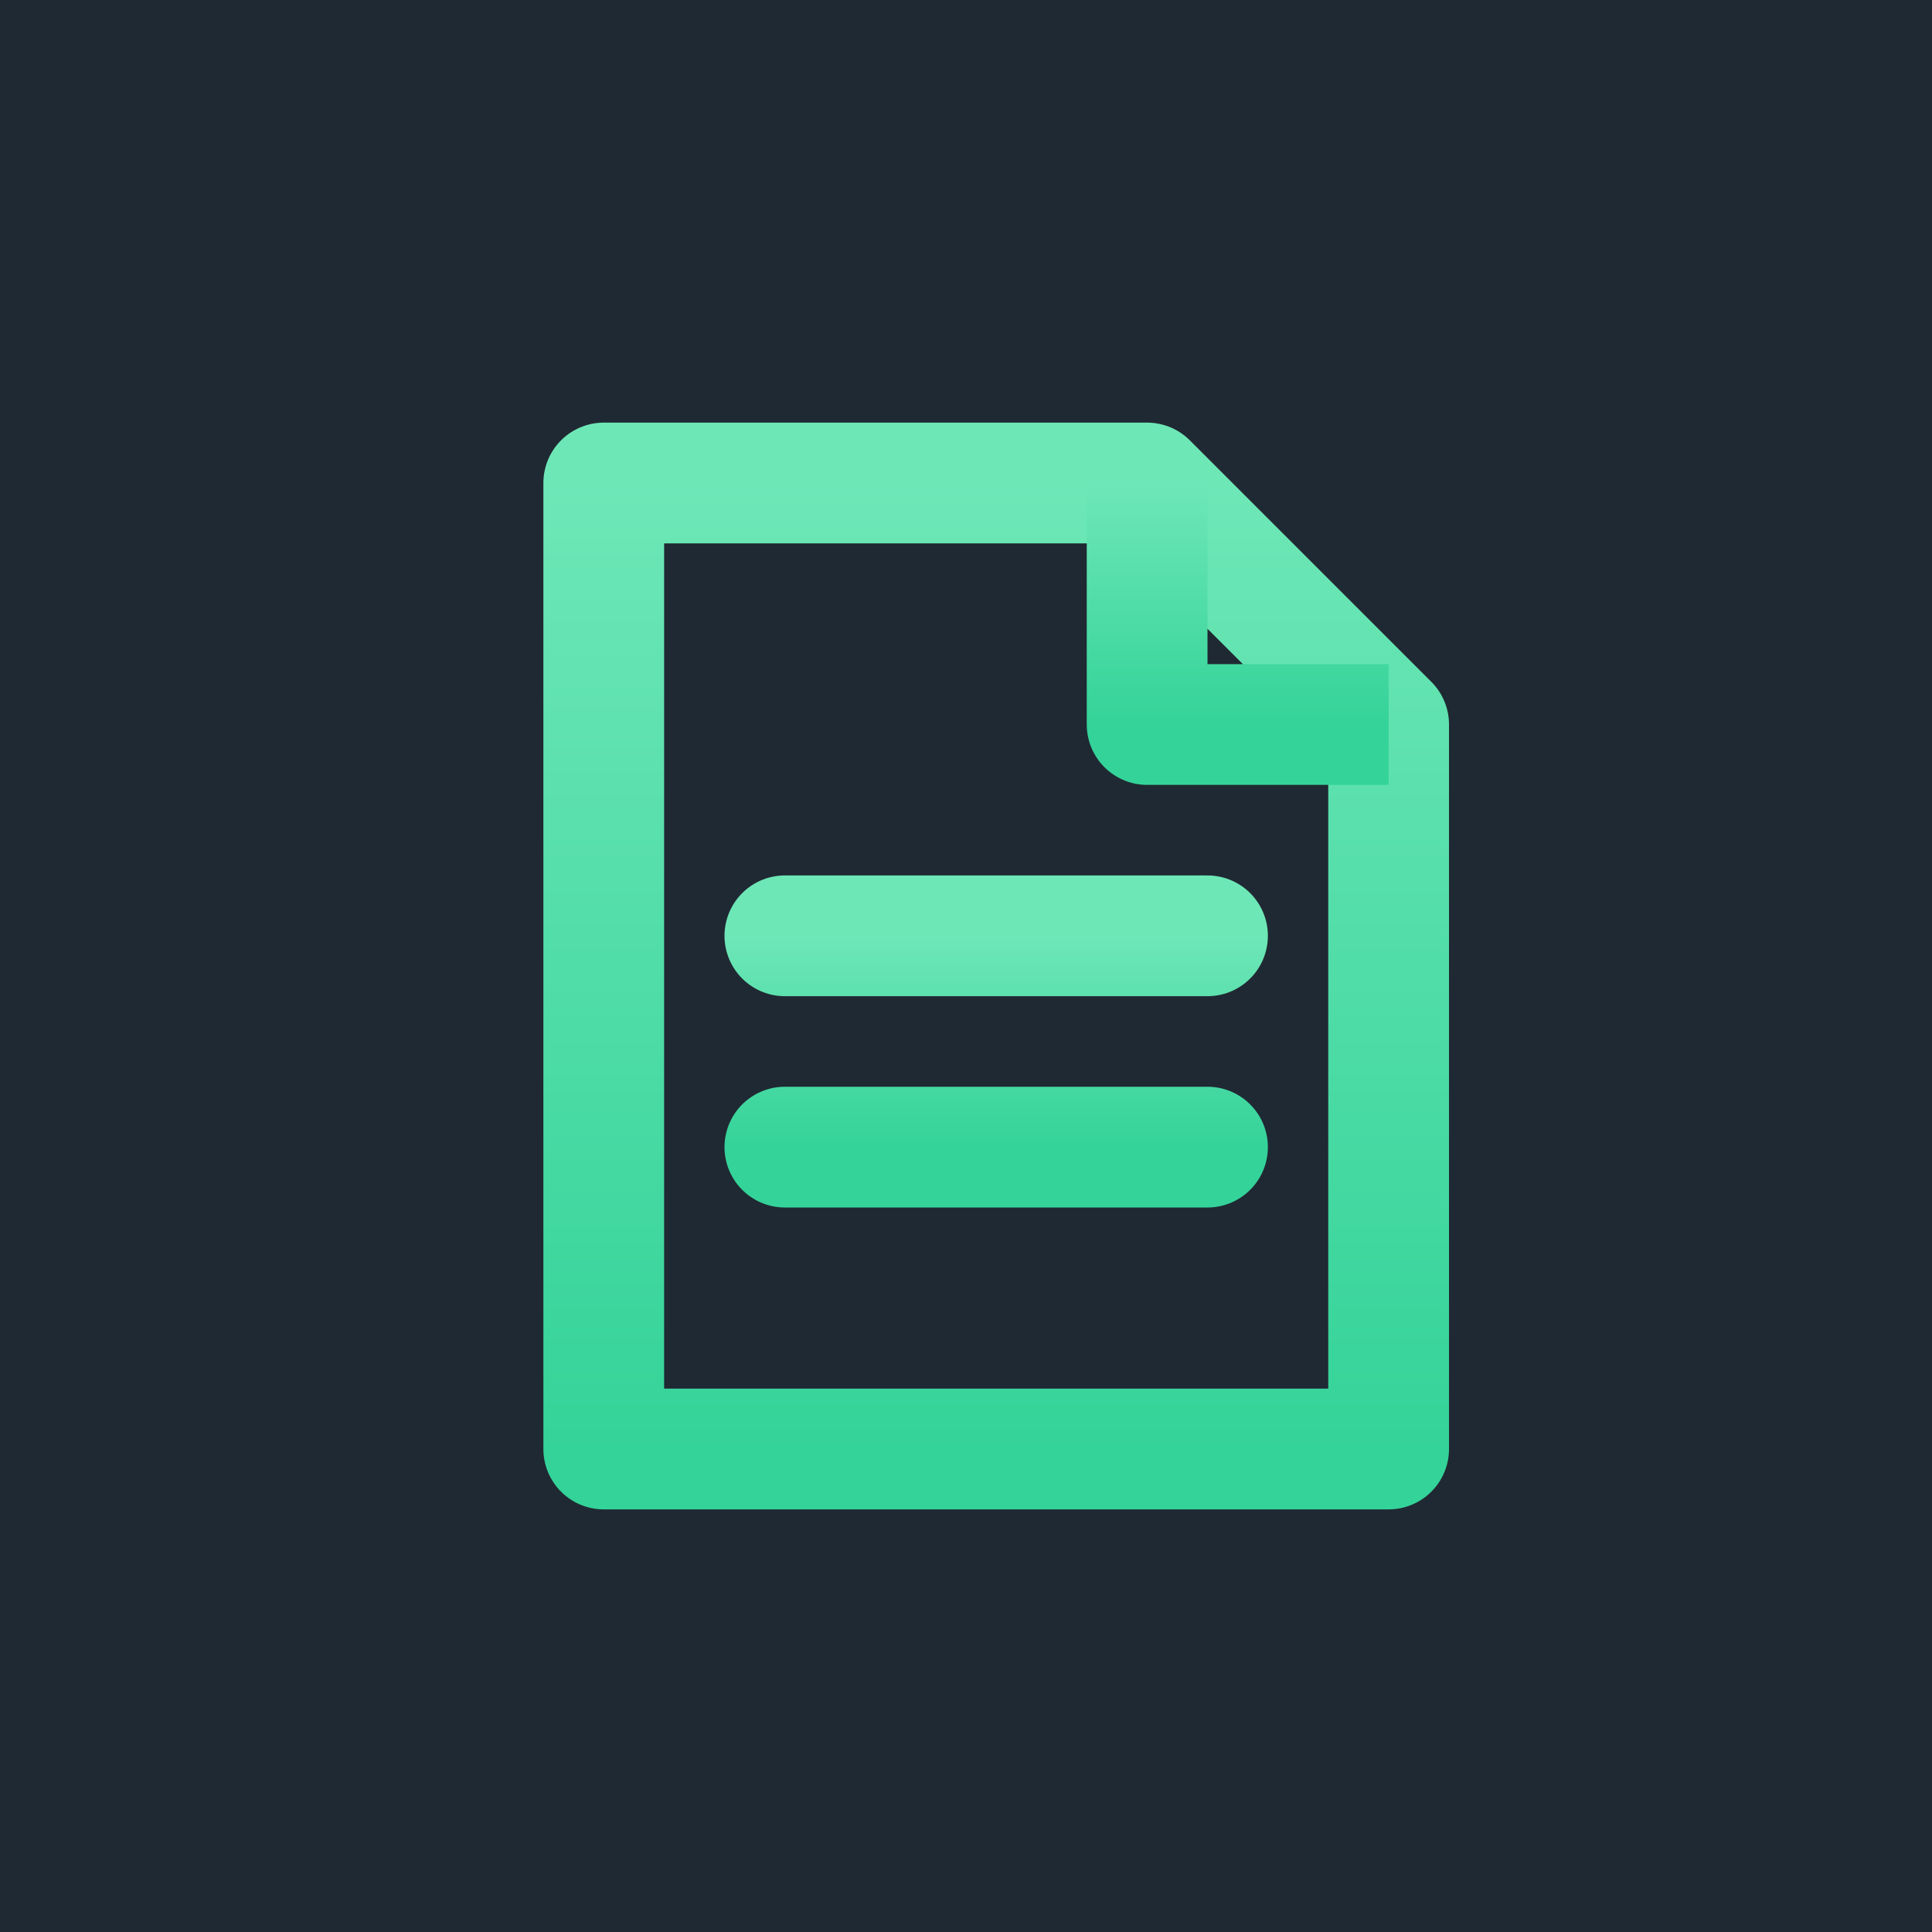
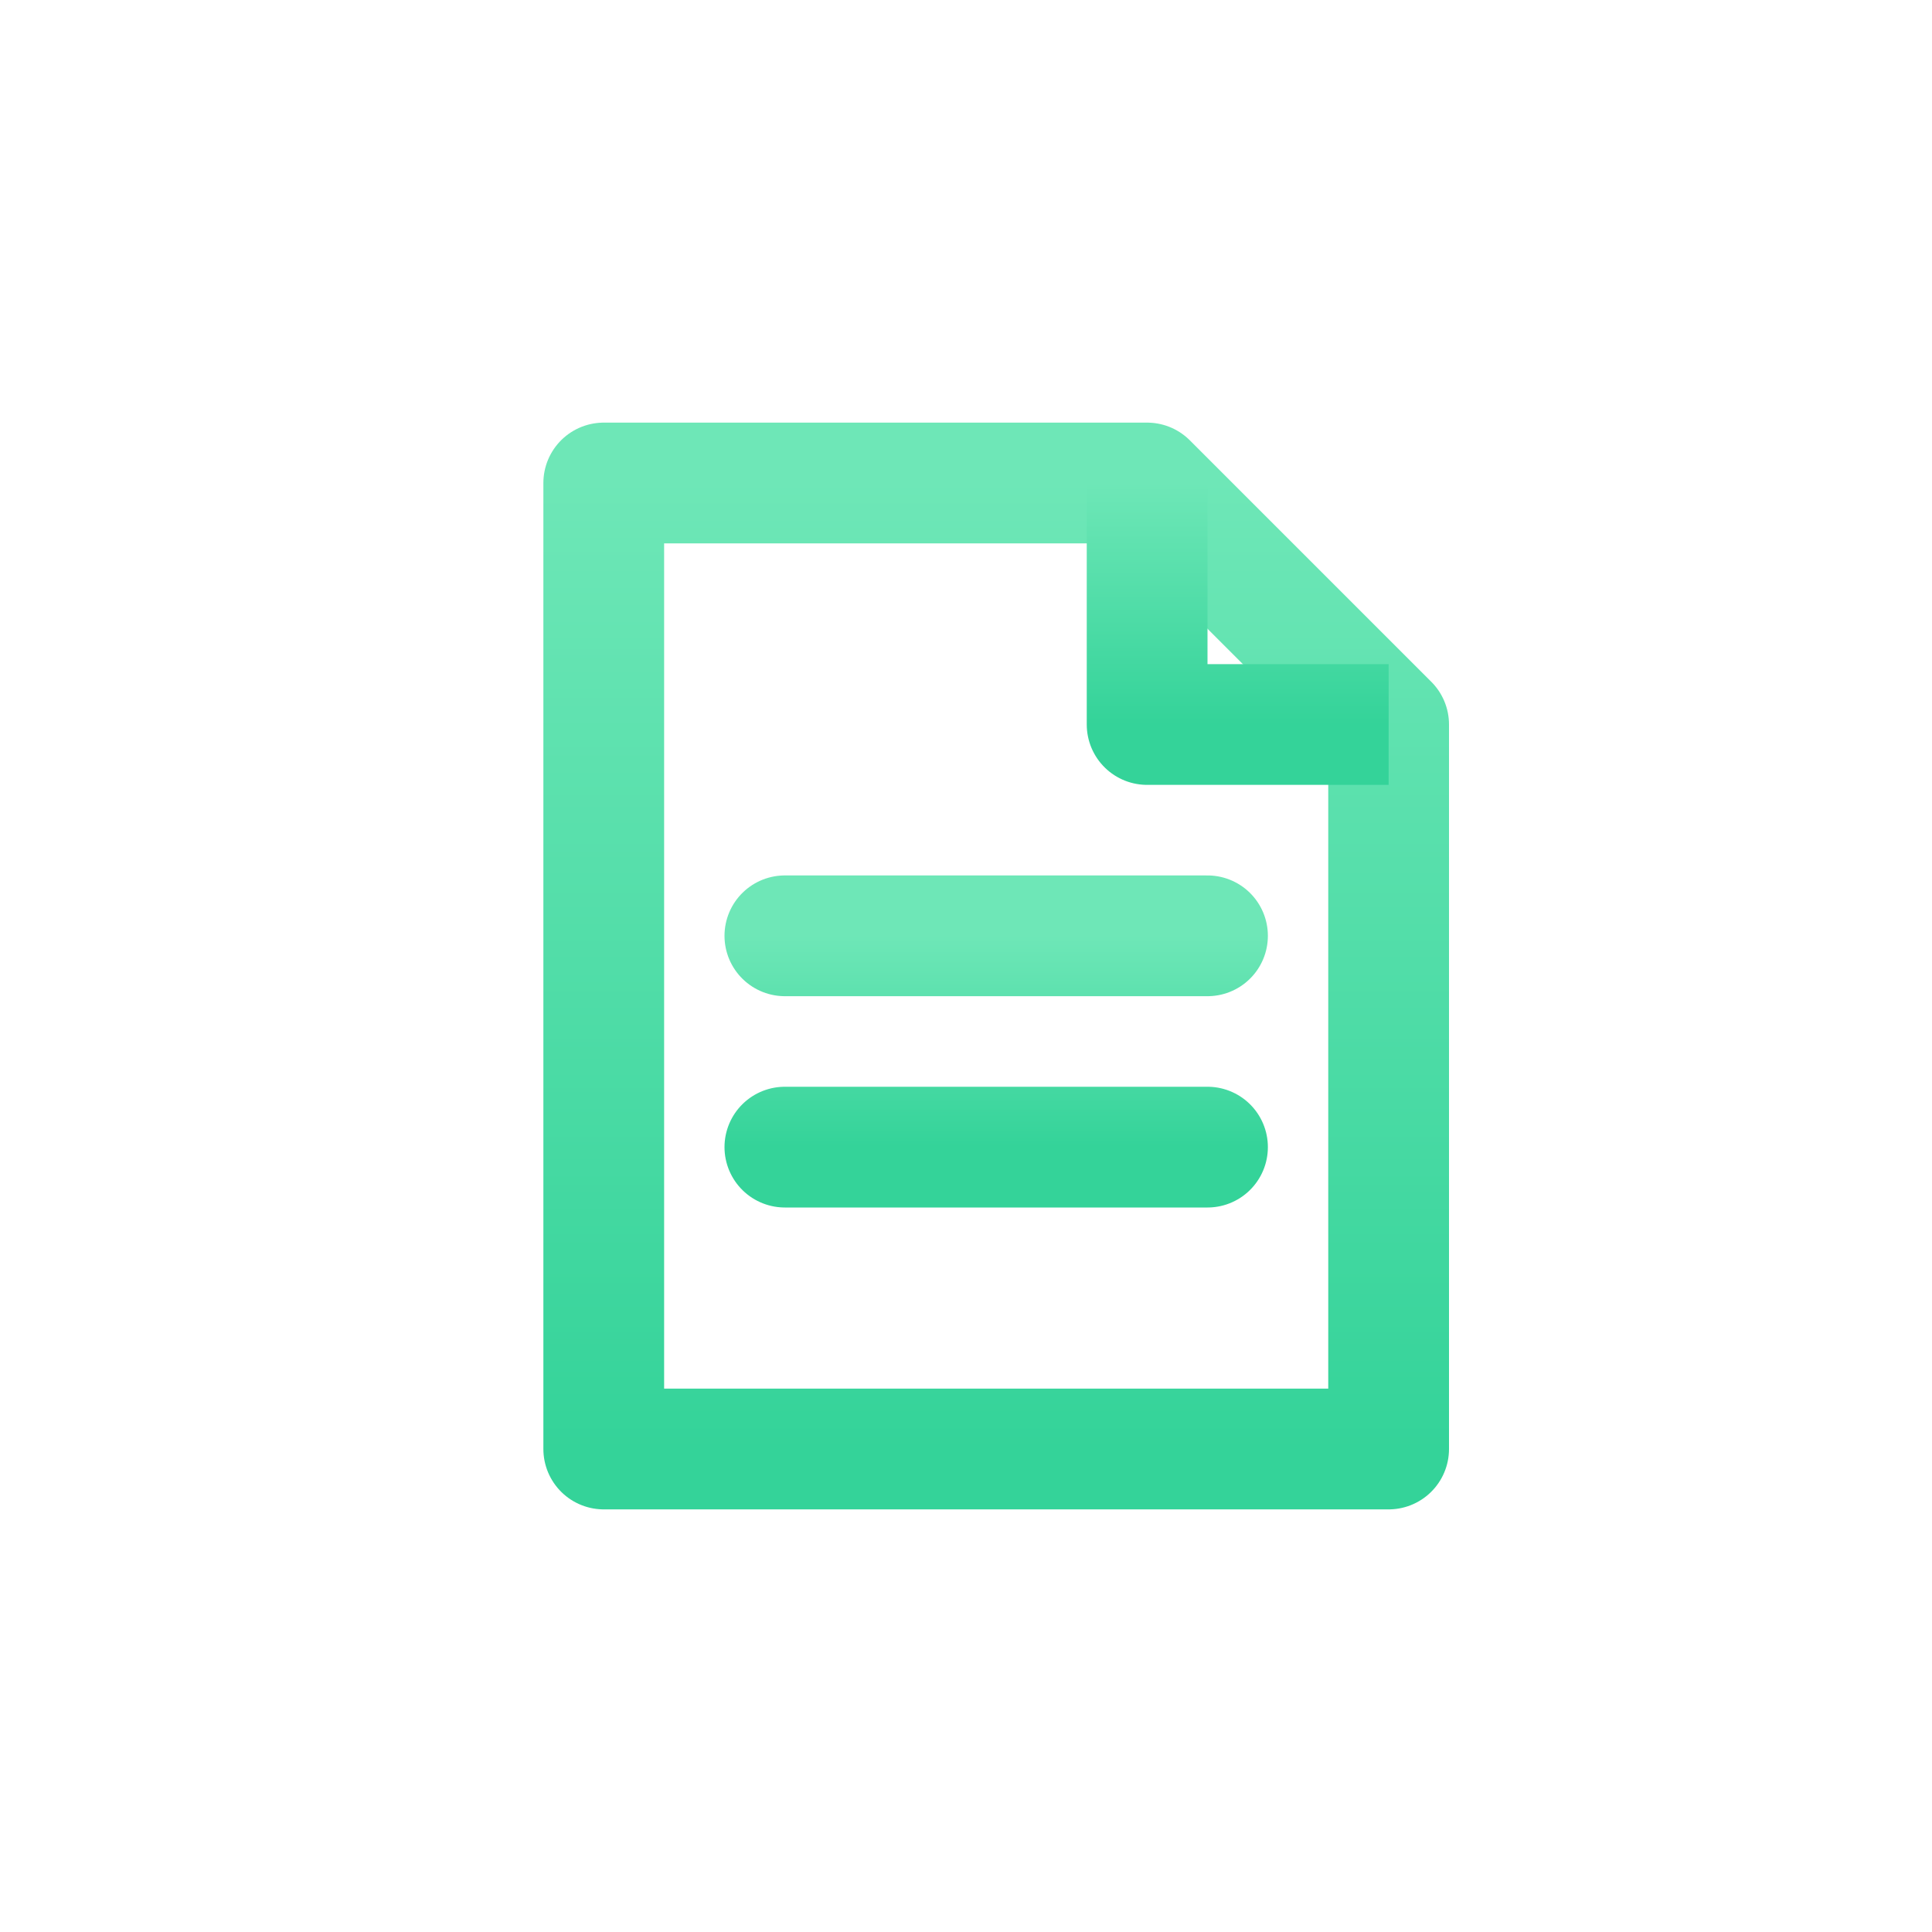
<svg xmlns="http://www.w3.org/2000/svg" viewBox="0 0 64 64">
  <defs>
    <linearGradient id="ink" x1="0" y1="0" x2="0" y2="1">
      <stop offset="0%" stop-color="#6ee7b7" />
      <stop offset="100%" stop-color="#34d399" />
    </linearGradient>
  </defs>
-   <rect width="64" height="64" fill="#1f2933" />
  <path d="M20 16 H38 L46 24 V48 H20 Z" fill="none" stroke="url(#ink)" stroke-width="4" stroke-linejoin="round" />
  <path d="M38 16 V24 H46" fill="none" stroke="url(#ink)" stroke-width="4" stroke-linejoin="round" />
  <path d="M26 31 H40 M26 38 H40" fill="none" stroke="url(#ink)" stroke-width="4" stroke-linecap="round" />
</svg>
